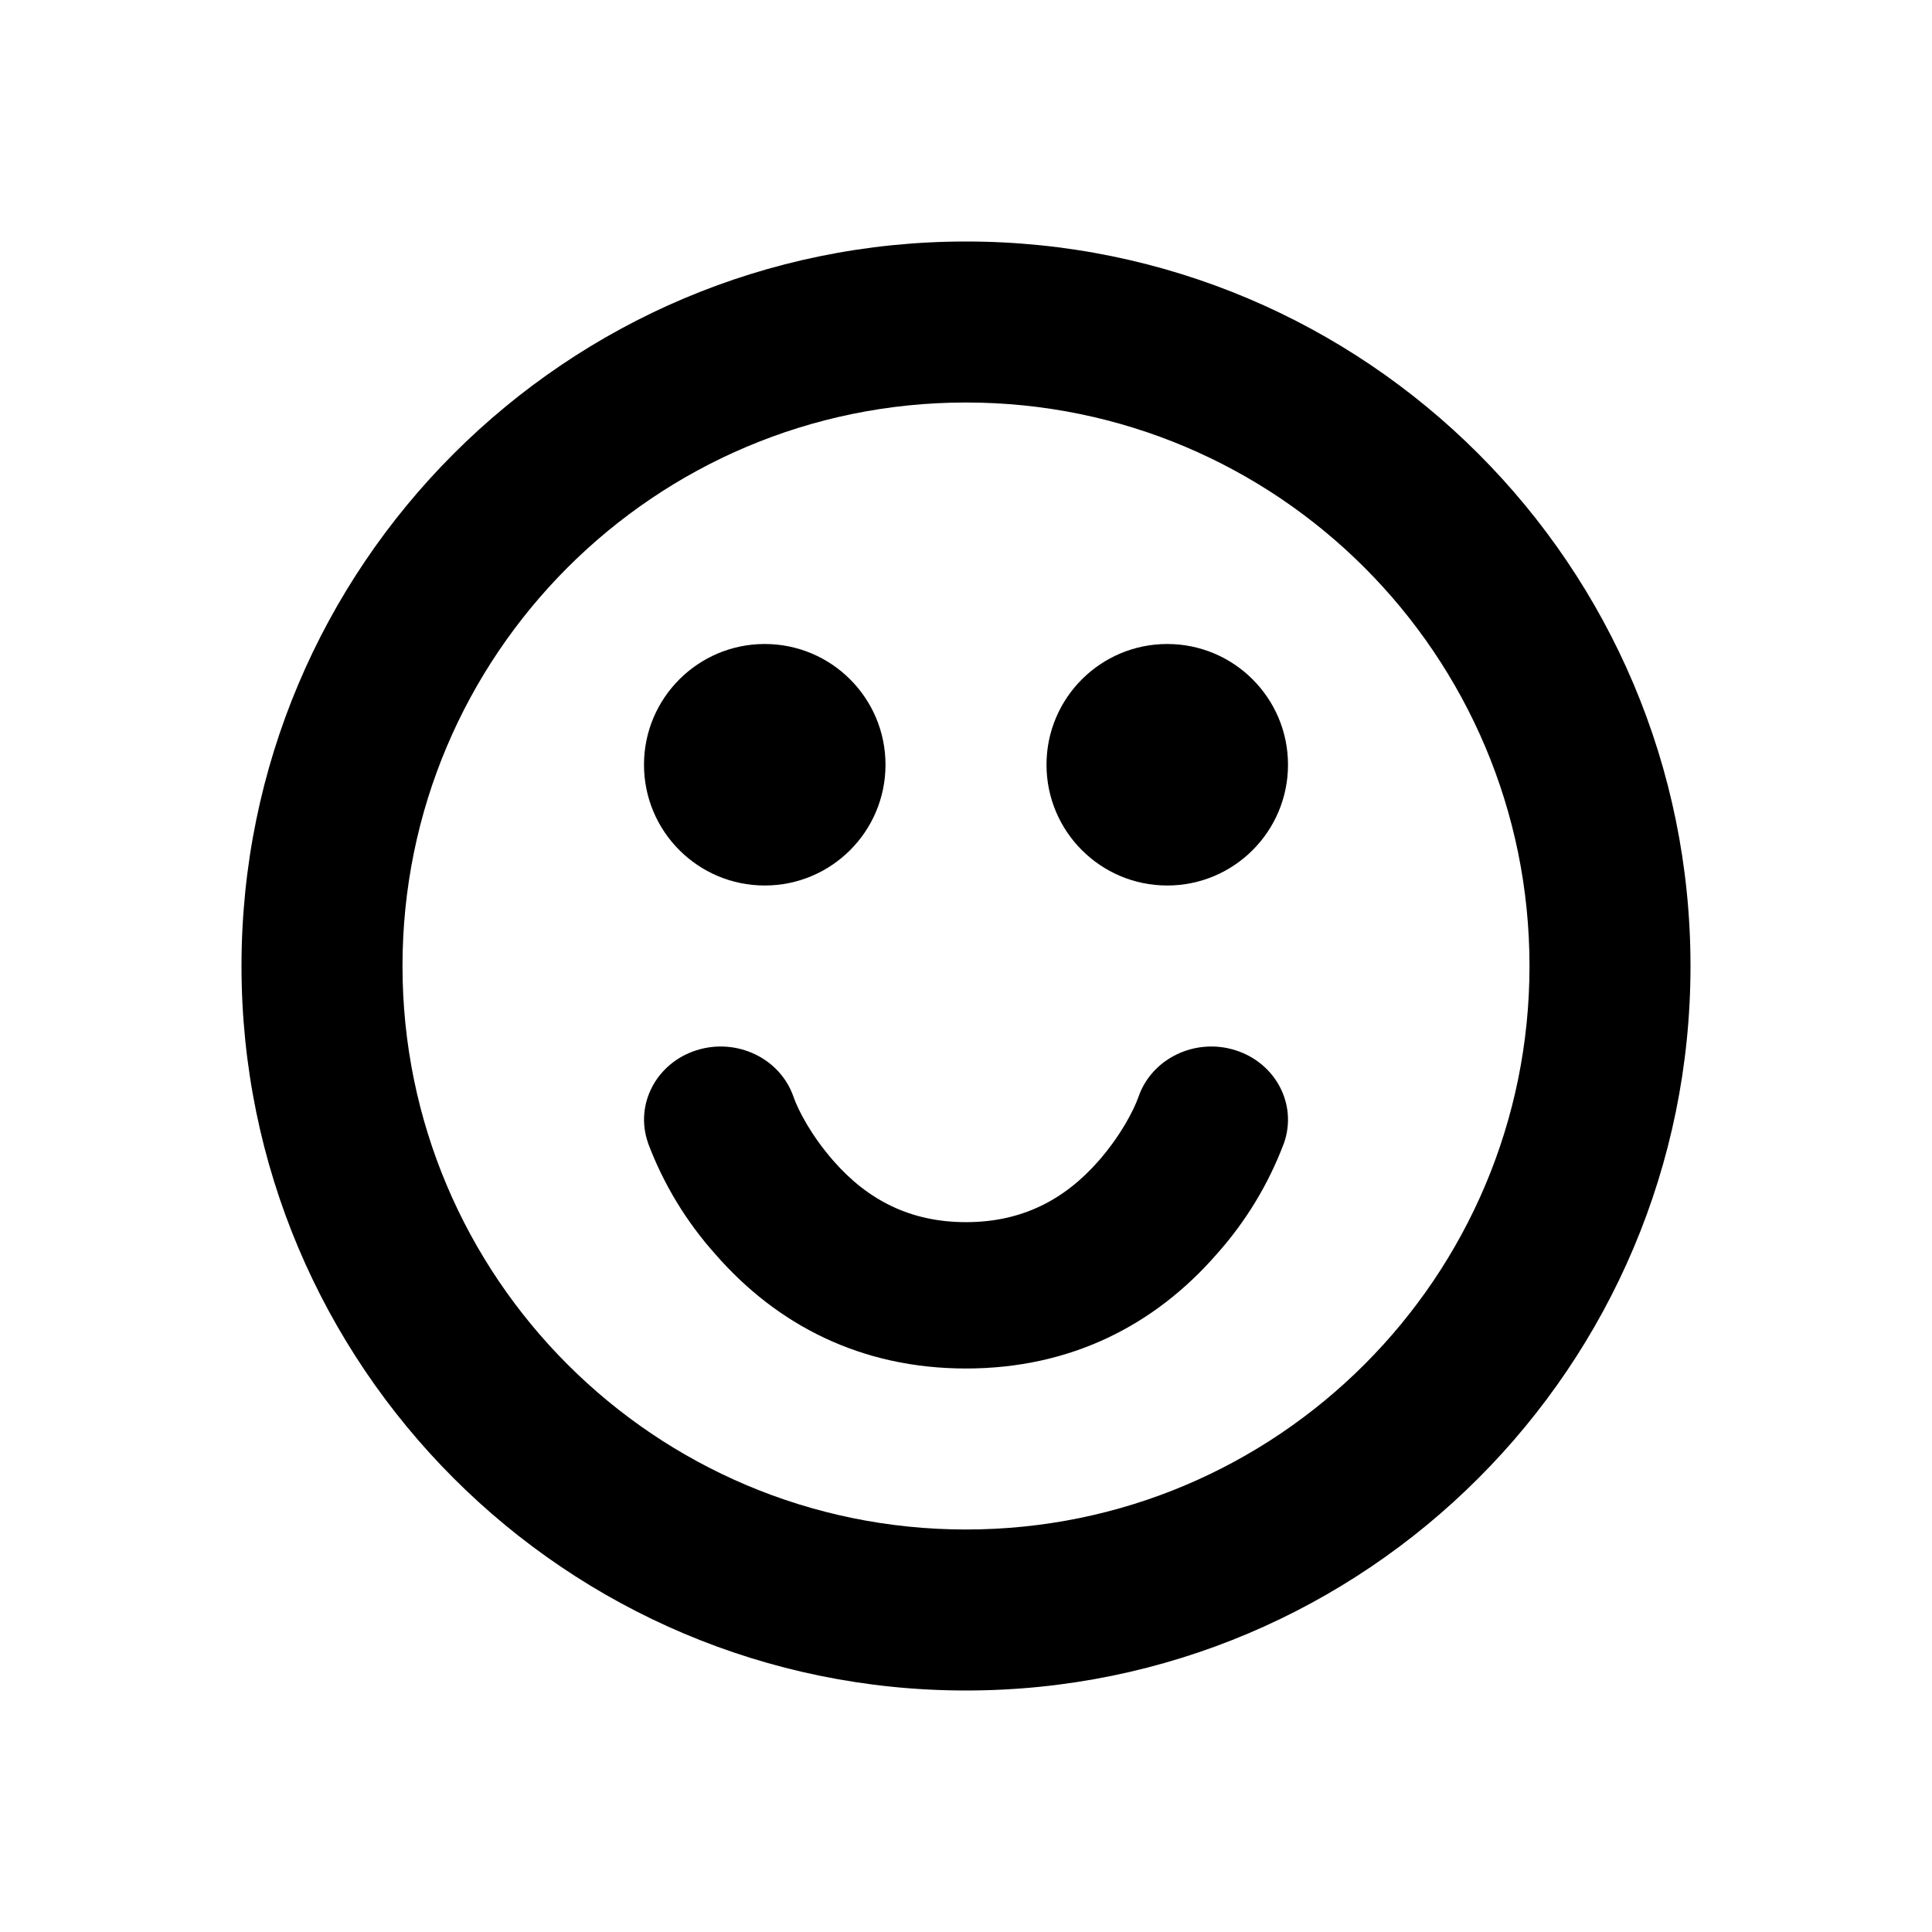
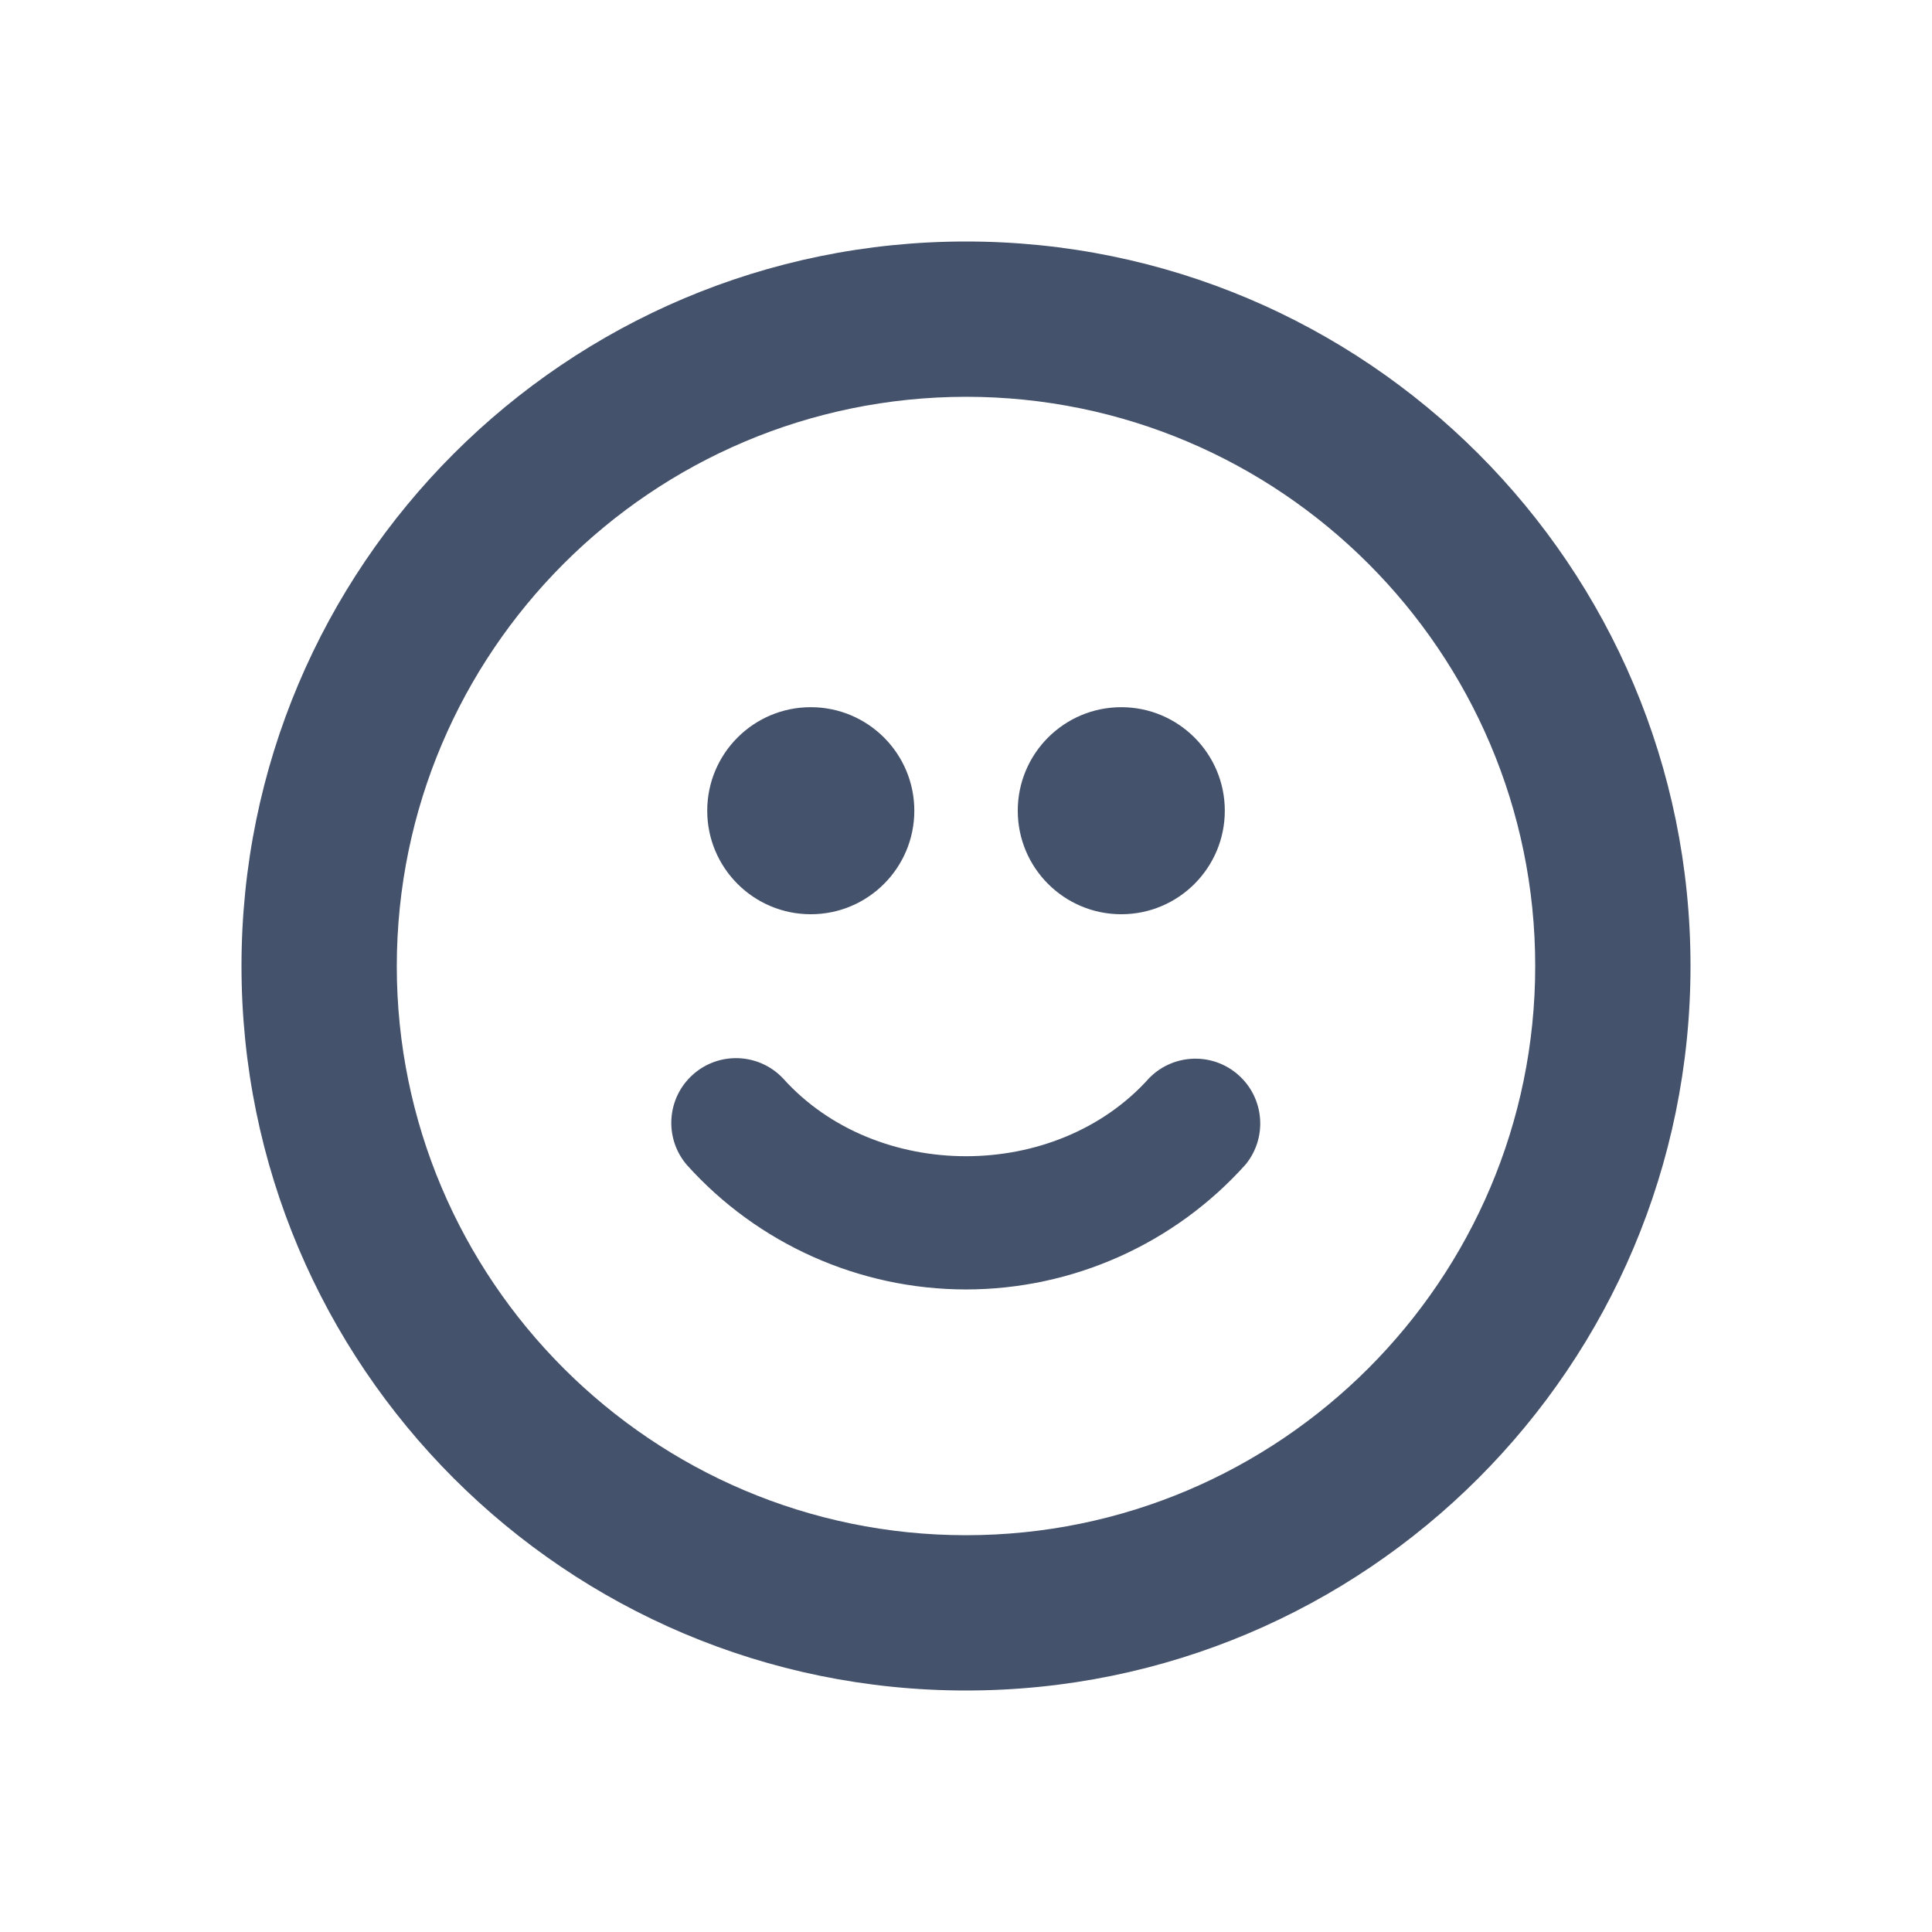
<svg width="24" height="24" viewBox="0 0 24 24">
-   <path d="M12 21a9 9 0 1 1 0-18 9 9 0 0 1 0 18zm0-2a7 7 0 1 0 0-14 7 7 0 0 0 0 14zm-3.95-4.803c-.167-.477.102-.991.601-1.15.5-.159 1.039.099 1.205.575.06.174.225.487.495.796.426.488.956.764 1.649.764.693 0 1.223-.276 1.65-.764.27-.31.433-.622.494-.796.166-.476.706-.734 1.205-.575.499.159.768.673.602 1.15a4.38 4.38 0 0 1-.839 1.385C14.348 16.458 13.306 17 12 17s-2.348-.542-3.112-1.418a4.382 4.382 0 0 1-.839-1.385zM9.5 11a1.5 1.5 0 1 1 0-3 1.5 1.5 0 0 1 0 3zm5 0a1.5 1.5 0 1 1 0-3 1.5 1.5 0 0 1 0 3z" fill="currentColor" fill-rule="evenodd" />
+   <path d="M12 3a9 9 0 1 1 0 18 9 9 0 0 1 0-18zm0 16.071c3.9 0 7.071-3.171 7.071-7.071S15.9 4.929 12 4.929A7.079 7.079 0 0 0 4.929 12c0 3.9 3.171 7.071 7.071 7.071zm-1.929-7.714a1.286 1.286 0 1 1 .001-2.572 1.286 1.286 0 0 1 0 2.572zm3.858 0a1.286 1.286 0 1 1 0-2.572 1.286 1.286 0 0 1 0 2.572zm.347 2.035a.805.805 0 0 1 1.198 1.073A4.668 4.668 0 0 1 12 16.018a4.666 4.666 0 0 1-3.469-1.548.804.804 0 0 1 1.196-1.074c1.158 1.29 3.393 1.29 4.549-.004z" fill="#45526C" />
</svg>
